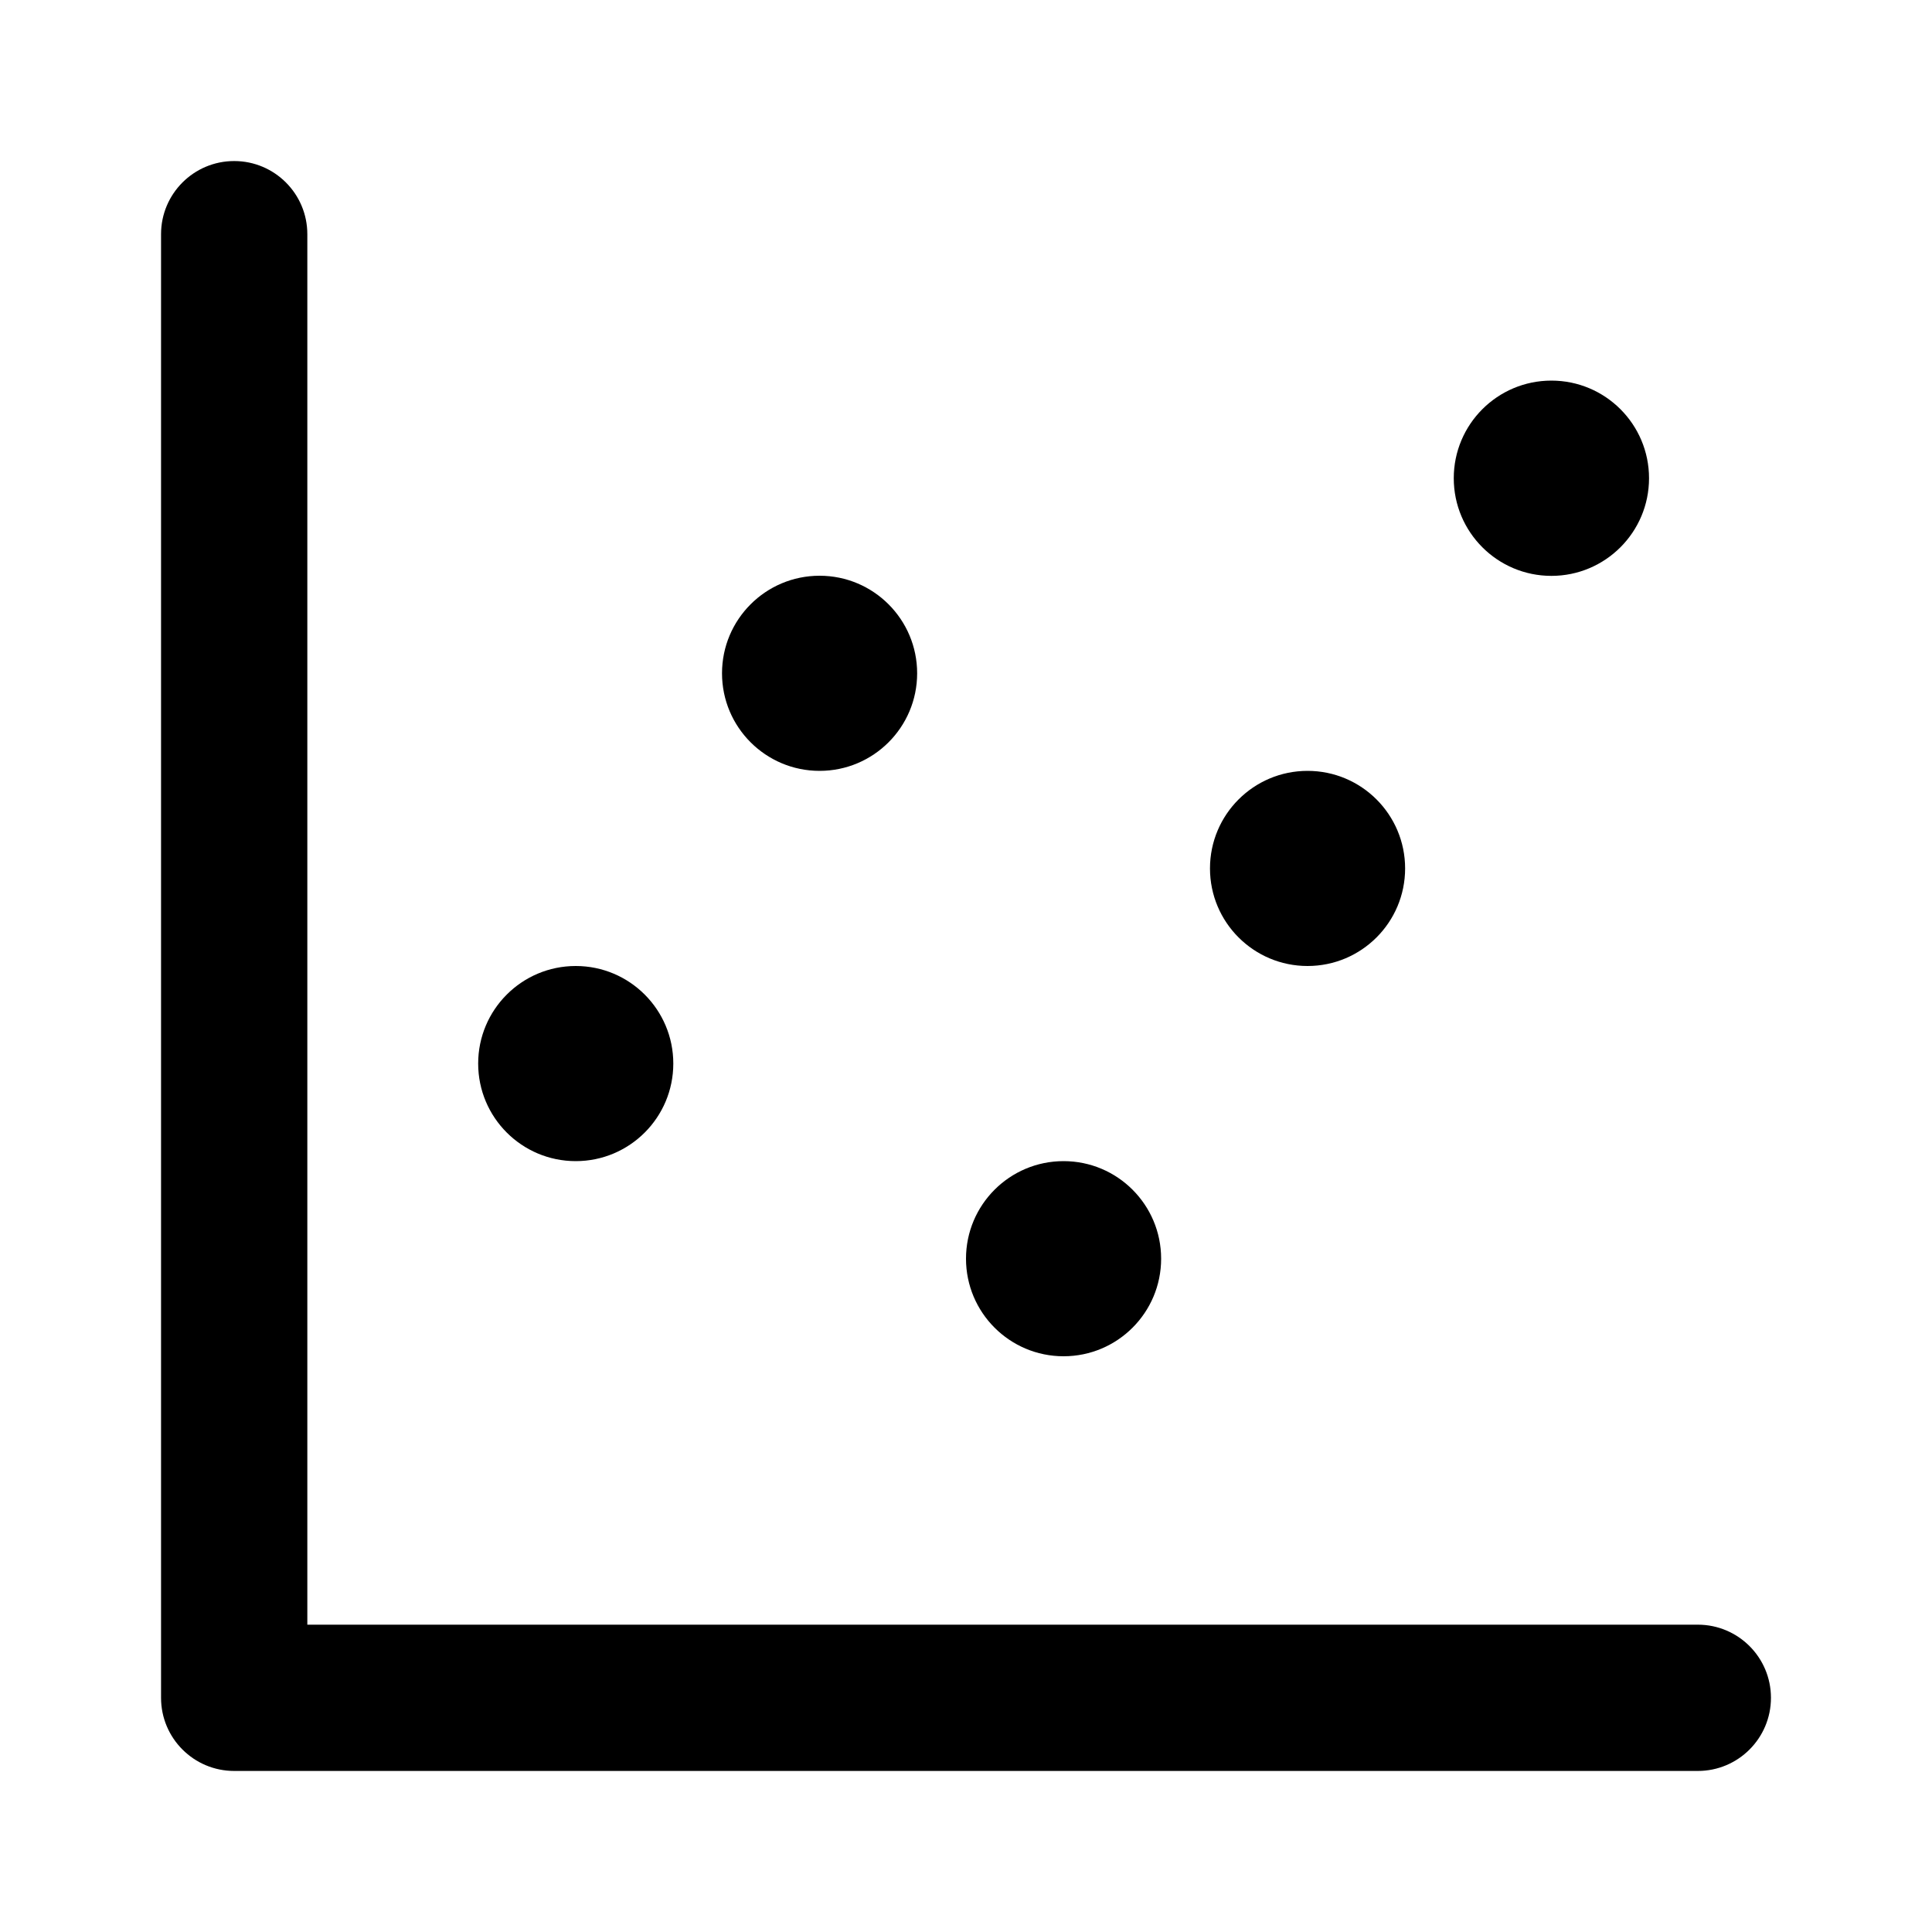
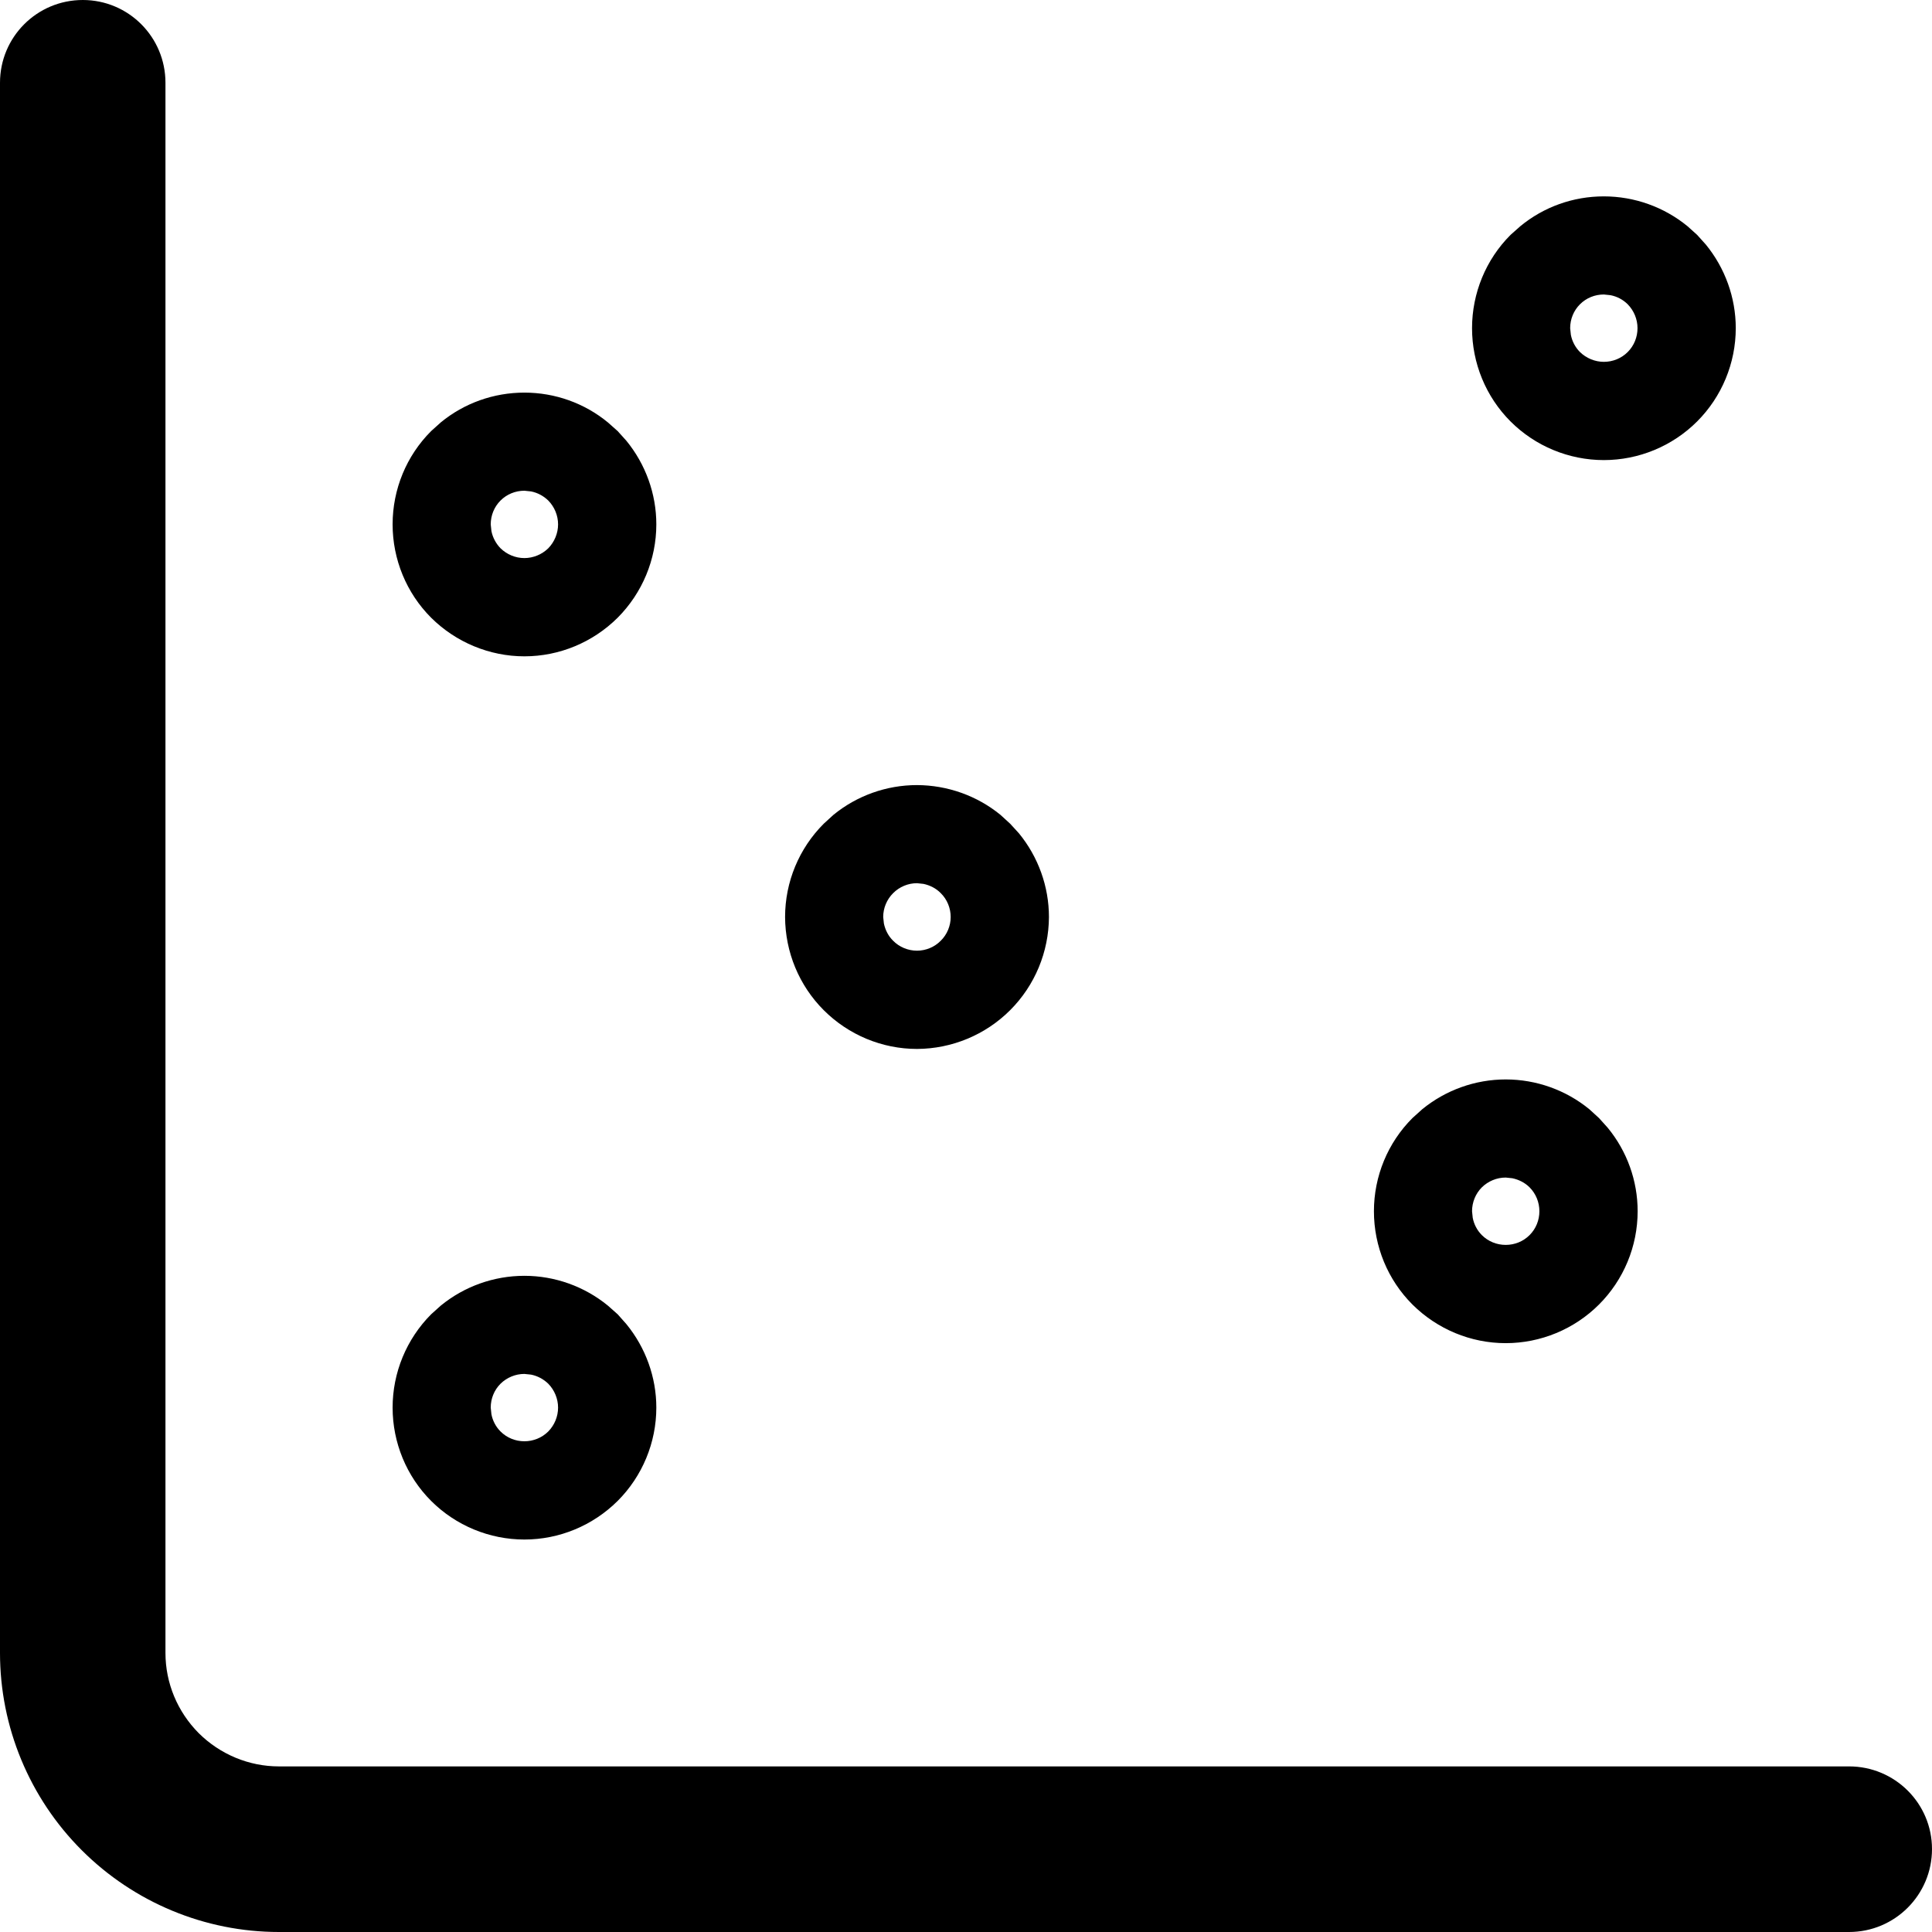
<svg width="14" height="14" fill="currentColor">
-   <path d="M1.697 1.167a.53.53 0 0 1 .53.53v10.076h10.076a.53.53 0 0 1 0 1.06H1.697a.53.53 0 0 1-.53-.53V1.697a.53.53 0 0 1 .53-.53Zm6.01 7.247a.707.707 0 1 1 0 1.414.707.707 0 0 1 0-1.414ZM4.172 7a.707.707 0 1 1 0 1.414.707.707 0 0 1 0-1.414Zm5.303-1.414a.707.707 0 1 1 0 1.414.707.707 0 0 1 0-1.414ZM5.939 4.172a.707.707 0 1 1 0 1.414.707.707 0 0 1 0-1.414Zm5.303-1.414a.707.707 0 1 1 0 1.415.707.707 0 0 1 0-1.415Z" />
+   <path d="m.6 0c.331 0 .599.268.599.6v11.378c0 .218.087.426.241.581.155.154.364.241.581.241h11.378c.332 0 .601.268.601.599 0 .332-.269.601-.601.601h-11.378c-.536 0-1.05-.214-1.429-.593-.379-.379-.592-.893-.592-1.429v-11.378c0-.332.268-.6.6-.6zm3.2 9.245c.221 0 .435.077.605.216l.071.063.063.071c.139.17.217.384.217.605 0 .253-.101.497-.28.676-.18.179-.423.28-.676.28-.253 0-.497-.101-.676-.28-.179-.179-.279-.423-.279-.676 0-.253.1-.496.279-.676l.07-.063c.17-.139.384-.216.606-.216zm0 .711c-.065 0-.127.026-.173.071-.046.046-.071.108-.071.173l.005.048c.009.047.032.091.066.125.046.046.108.071.173.071.064 0 .127-.025.173-.071.045-.046.071-.108.071-.173 0-.064-.026-.127-.071-.173-.035-.034-.079-.057-.125-.066l-.048-.005zm7.111-2.134c.222 0 .436.077.606.216l.07.064.063.07c.14.17.217.384.217.605 0 .254-.101.497-.28.676-.179.179-.423.28-.676.28-.253 0-.496-.101-.676-.28-.179-.179-.279-.422-.279-.676 0-.253.1-.496.279-.675l.071-.064c.17-.139.384-.216.605-.216zm0 .711c-.065 0-.127.026-.173.071-.046.046-.071.109-.071.173l.005.048c.009.047.032.091.066.125.046.046.108.071.173.071.065 0 .127-.025.173-.071.046-.046.071-.108.071-.173 0-.064-.025-.127-.071-.173-.034-.034-.078-.056-.125-.066l-.048-.005zm-4.266-2.844c.221.001.435.077.605.216l.07.064.064.07c.139.17.217.384.217.606-.001.253-.102.496-.281.675-.179.179-.422.28-.675.281-.254 0-.497-.102-.676-.281-.179-.179-.279-.422-.28-.675 0-.254.101-.497.28-.676l.07-.064c.17-.139.384-.216.606-.216zm0 .711c-.065 0-.127.026-.173.072-.046.046-.072.108-.072.173l.005.047c.01.047.032.091.067.125.045.046.108.072.173.072.064 0 .127-.026.172-.072.046-.045.072-.108.072-.172 0-.065-.026-.128-.072-.173-.034-.035-.078-.057-.125-.067l-.047-.005zm-2.845-3.555c.221 0 .435.076.605.216l.071.063.063.07c.139.17.217.384.217.606 0 .253-.101.496-.28.676-.18.179-.423.28-.676.28-.253 0-.497-.102-.676-.28-.179-.179-.279-.423-.279-.676 0-.254.1-.497.279-.676l.07-.063c.17-.14.384-.216.606-.216zm0 .711c-.065 0-.127.025-.173.071-.046.046-.071.108-.071.173l.005.048c.009.046.032.09.066.125.046.045.108.071.173.071.064 0 .127-.026.173-.071.045-.046.071-.109.071-.173 0-.065-.026-.127-.071-.173-.035-.034-.079-.057-.125-.066l-.048-.005zm7.822-2.133c.222 0 .436.077.606.216l.07.063.063.07c.139.17.217.384.217.606 0 .253-.101.497-.28.676-.179.179-.423.28-.676.28-.253 0-.497-.101-.676-.28-.179-.179-.279-.423-.279-.676 0-.253.1-.497.279-.676l.071-.063c.17-.14.383-.216.605-.216zm0 .711c-.065 0-.127.025-.173.071-.046.046-.071.108-.071.173l.005.048c.009.047.032.091.066.125.046.045.109.071.173.071.065 0 .127-.025.173-.071.046-.046.071-.108.071-.173 0-.065-.026-.127-.071-.173-.034-.034-.078-.057-.125-.066l-.048-.005z" />
</svg>
